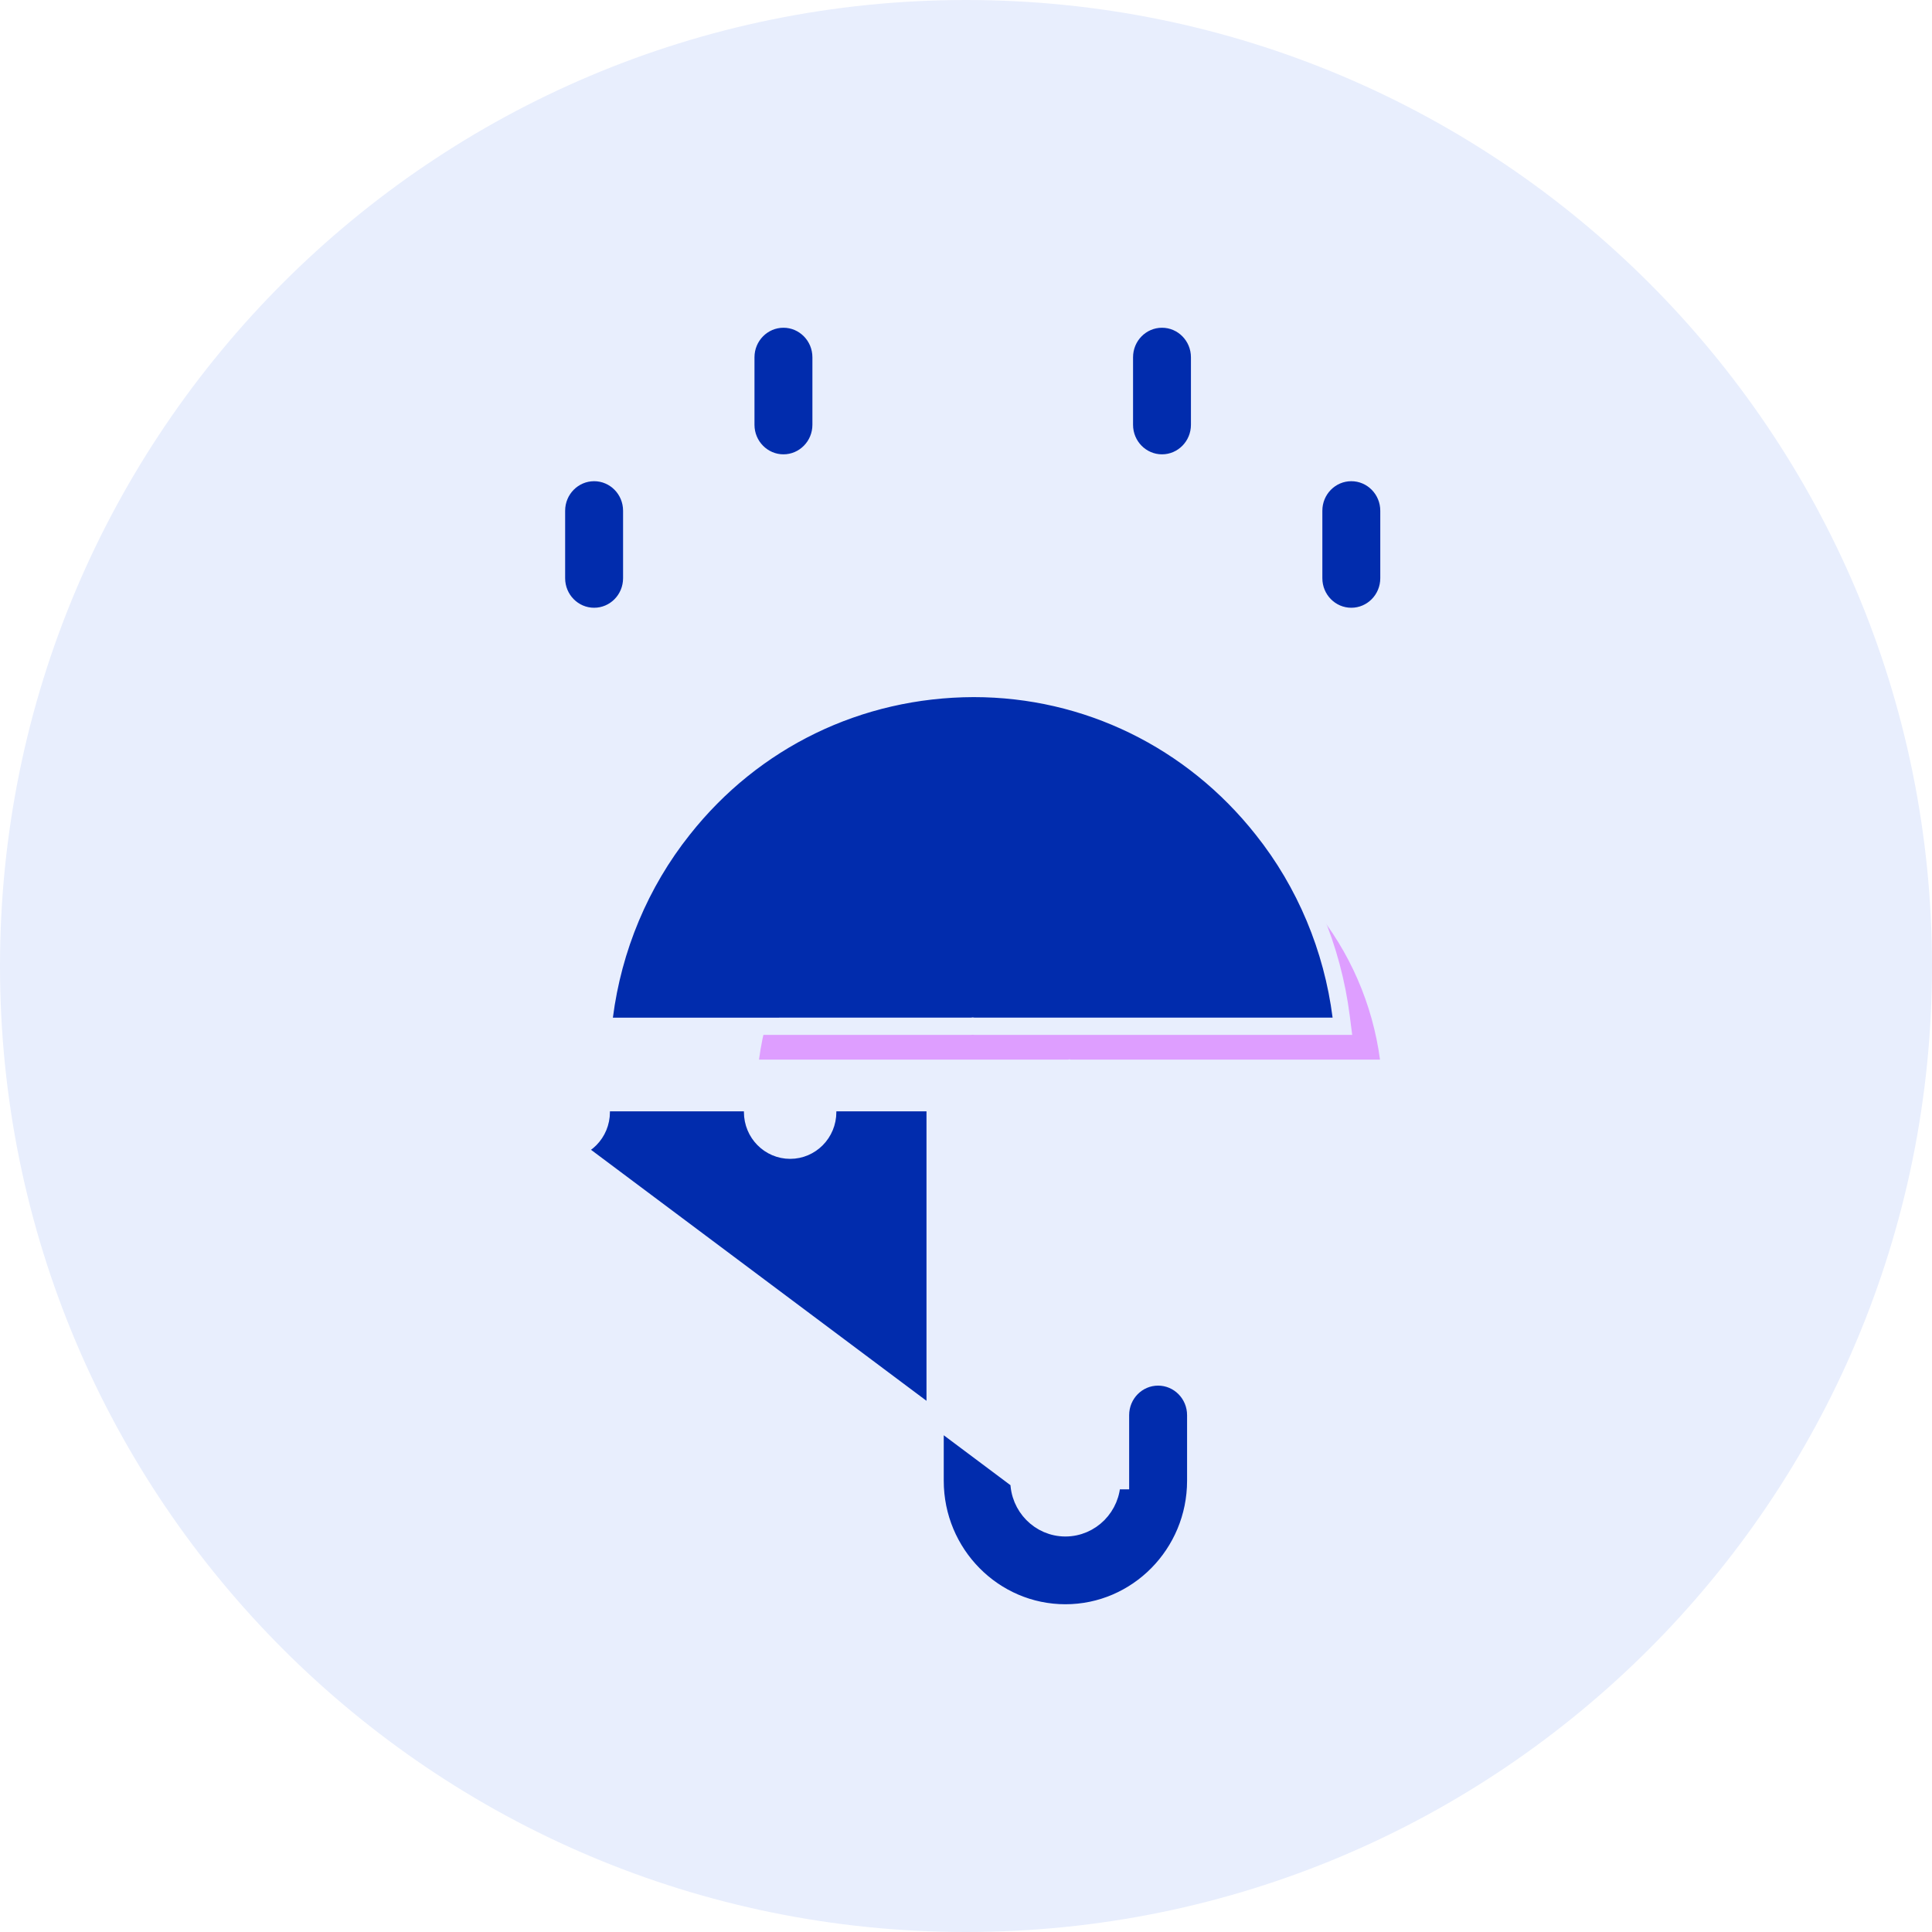
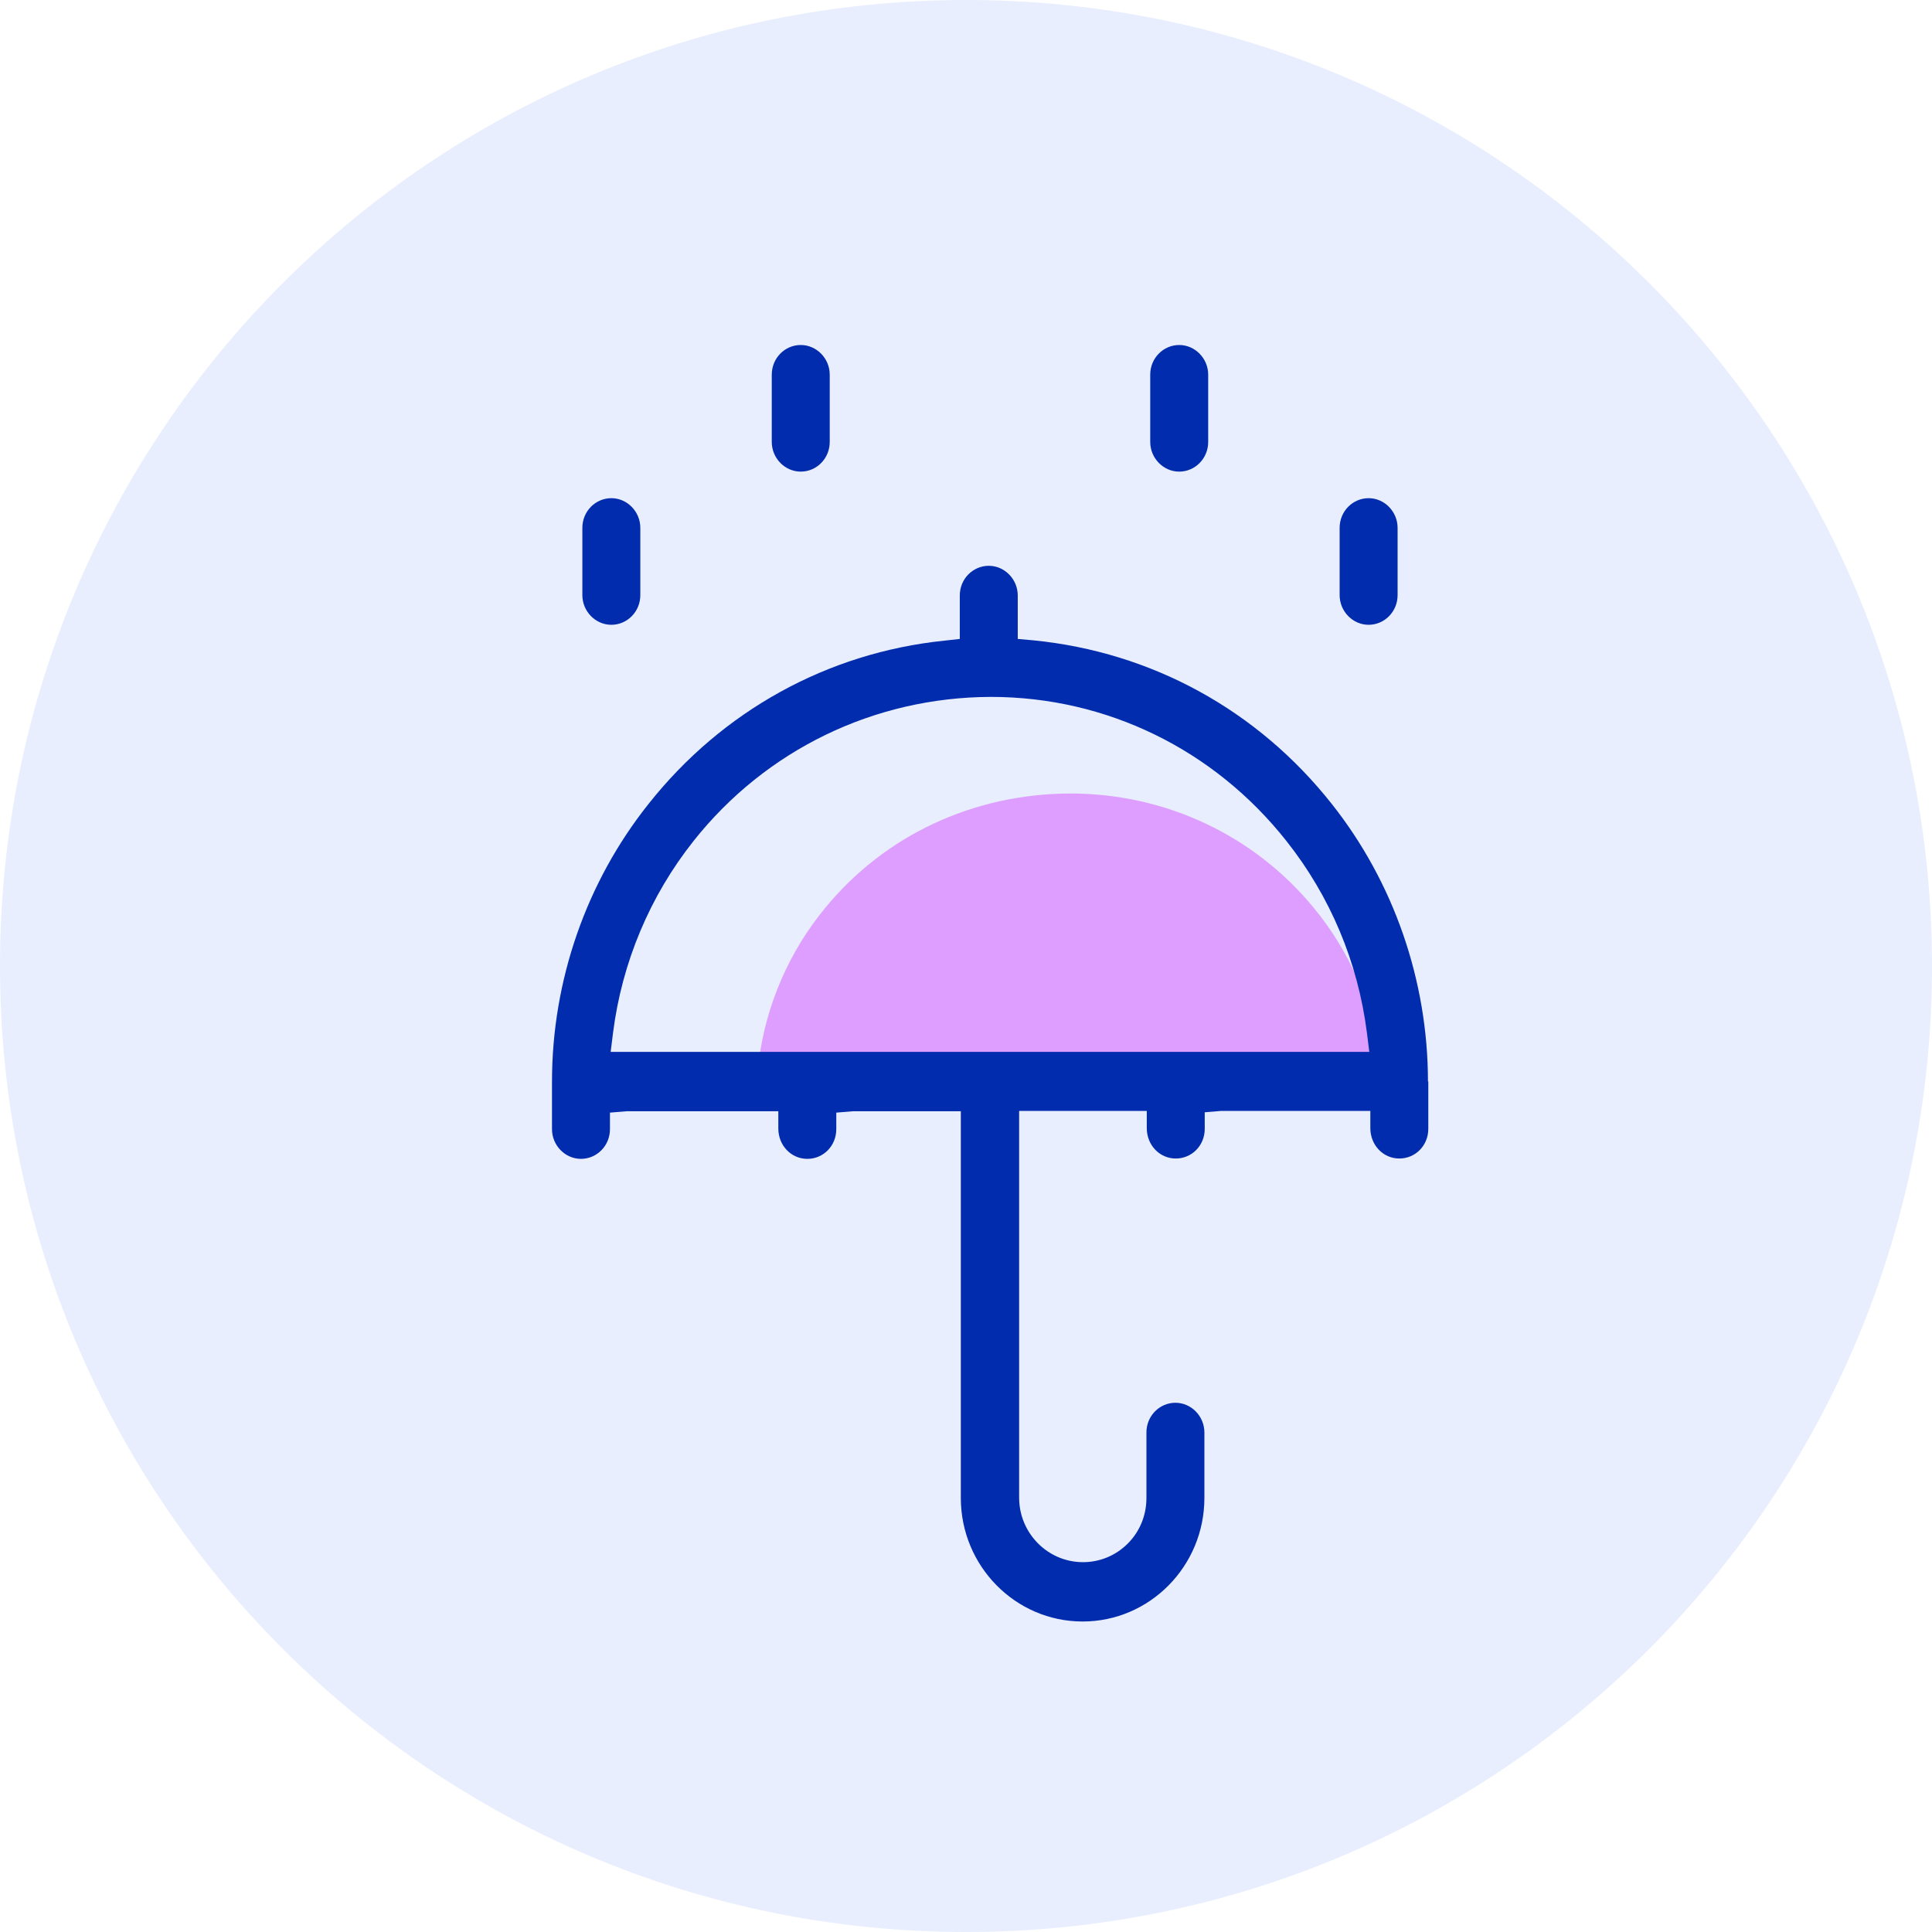
<svg xmlns="http://www.w3.org/2000/svg" width="56" height="56" viewBox="0 0 56 56" fill="none">
  <path d="M28 56C43.464 56 56 43.464 56 28C56 12.536 43.464 0 28 0C12.536 0 0 12.536 0 28C0 43.464 12.536 56 28 56Z" fill="#E8EEFD" />
  <path d="M23.924 26.31C25.646 24.213 28.214 23.007 31.024 23C33.778 23 36.348 24.206 38.079 26.313C39.123 27.575 39.786 29.107 40 30.713H31.04C31.025 30.713 31.014 30.706 31 30.706C30.985 30.706 30.974 30.713 30.96 30.713L22 30.714C22.214 29.109 22.877 27.576 23.924 26.31H23.924H23.924Z" fill="#DE9EFF" />
-   <path d="M15.251 32.233L15.251 32.233C15.251 32.848 15.741 33.34 16.34 33.34C16.939 33.34 17.429 32.848 17.429 32.233V32.212V31.962H17.679H21.563H21.813V32.212V32.233C21.813 32.848 22.304 33.34 22.903 33.34C23.502 33.34 23.992 32.848 23.992 32.233V32.212V31.962H24.242H26.855H27.105V32.212V42.92C27.105 45.035 28.803 46.75 30.881 46.75C32.96 46.75 34.658 45.035 34.658 42.92V41.02C34.658 40.405 34.167 39.913 33.568 39.913C32.969 39.913 32.479 40.405 32.479 41.02V42.92V42.92H32.229C32.231 43.673 31.625 44.286 30.881 44.286C30.138 44.286 29.534 43.673 29.534 42.92L15.251 32.233ZM15.251 32.233L15.25 30.855L15.251 32.233ZM28.223 19.956L28.222 19.956C24.89 19.965 21.842 21.452 19.799 24.038C18.556 25.599 17.77 27.488 17.517 29.466L17.481 29.748L17.765 29.748L28.149 29.746C28.149 29.746 28.149 29.746 28.149 29.746C28.167 29.746 28.182 29.745 28.195 29.743C28.208 29.745 28.224 29.746 28.241 29.746H38.626H38.91L38.874 29.465C38.621 27.486 37.835 25.598 36.595 24.041C34.543 21.444 31.493 19.956 28.223 19.956ZM28.149 29.496V29.733L28.149 29.733L28.149 29.496ZM23.798 10.357V12.312C23.798 12.926 23.307 13.419 22.709 13.419C22.11 13.419 21.619 12.926 21.619 12.312V10.357C21.619 9.742 22.11 9.25 22.709 9.25C23.307 9.25 23.798 9.742 23.798 10.357ZM18.31 14.805V16.759C18.31 17.374 17.82 17.866 17.221 17.866C16.622 17.866 16.131 17.374 16.131 16.759V14.805C16.131 14.19 16.622 13.698 17.221 13.698C17.82 13.698 18.31 14.19 18.31 14.805ZM34.77 10.357V12.312C34.77 12.926 34.28 13.419 33.681 13.419C33.082 13.419 32.592 12.926 32.592 12.312V10.357C32.592 9.742 33.082 9.25 33.681 9.25C34.28 9.25 34.77 9.742 34.77 10.357ZM40.258 14.805V16.759C40.258 17.374 39.767 17.866 39.168 17.866C38.569 17.866 38.079 17.374 38.079 16.759V14.805C38.079 14.19 38.569 13.698 39.168 13.698C39.767 13.698 40.258 14.19 40.258 14.805Z" fill="#012CAD" stroke="#E8EEFD" stroke-width="0.5" />
+   <path d="M24.05 10.86C24.05 10.39 23.67 10 23.21 10C22.75 10 22.37 10.38 22.37 10.86V12.81C22.37 13.28 22.75 13.67 23.21 13.67C23.67 13.67 24.05 13.29 24.05 12.81V10.86Z" fill="#012CAD" />
+   <path d="M18.56 15.3C18.56 14.83 18.18 14.44 17.72 14.44C17.26 14.44 16.88 14.82 16.88 15.3V17.25C16.88 17.72 17.26 18.11 17.72 18.11C18.18 18.11 18.56 17.73 18.56 17.25V15.3Z" fill="#012CAD" />
+   <path d="M35.02 10.86C35.02 10.39 34.64 10 34.18 10C33.72 10 33.34 10.38 33.34 10.86V12.81C33.34 13.28 33.72 13.67 34.18 13.67C34.64 13.67 35.02 13.29 35.02 12.81V10.86Z" fill="#012CAD" />
+   <path d="M40.51 15.3C40.51 14.83 40.13 14.44 39.67 14.44C39.21 14.44 38.83 14.82 38.83 15.3V17.25C38.83 17.72 39.21 18.11 39.67 18.11C40.13 18.11 40.51 17.73 40.51 17.25V15.3Z" fill="#012CAD" />
+   <path d="M41.39 31.35C41.39 28.43 40.4 25.57 38.6 23.3C36.45 20.58 33.38 18.9 29.95 18.56L29.5 18.52V17.26C29.5 16.79 29.12 16.4 28.66 16.4C28.2 16.4 27.82 16.78 27.82 17.26V18.52L27.37 18.57C23.98 18.92 20.93 20.61 18.8 23.3C16.99 25.57 16 28.43 16 31.35V32.73C16 33.2 16.38 33.59 16.84 33.59C17.3 33.59 17.68 33.21 17.68 32.73V32.25L18.16 32.21H22.56V32.71C22.56 33.2 22.93 33.59 23.4 33.59C23.87 33.59 24.24 33.21 24.24 32.73V32.25L24.72 32.21H27.85V43.42C27.85 45.39 29.43 47 31.38 47C33.33 47 34.91 45.39 34.91 43.42V41.52C34.91 41.05 34.53 40.66 34.07 40.66C33.61 40.66 33.23 41.04 33.23 41.52V43.42C33.23 43.92 33.04 44.39 32.69 44.74C32.34 45.09 31.88 45.28 31.39 45.28C30.37 45.28 29.54 44.44 29.54 43.41V32.2H33.24V32.7C33.24 33.19 33.61 33.58 34.08 33.58C34.55 33.58 34.92 33.2 34.92 32.72V32.24L35.4 32.2H39.72V32.7C39.72 33.19 40.09 33.58 40.56 33.58C41.03 33.58 41.4 33.2 41.4 32.72V31.34L41.39 31.35ZM17.7 30.49L17.77 29.93C18.03 27.89 18.84 25.97 20.1 24.38C22.19 21.74 25.33 20.21 28.72 20.2C32.07 20.2 35.19 21.72 37.29 24.38C38.55 25.97 39.36 27.88 39.62 29.93L39.69 30.49H17.7Z" fill="#012CAD" />
</svg>
